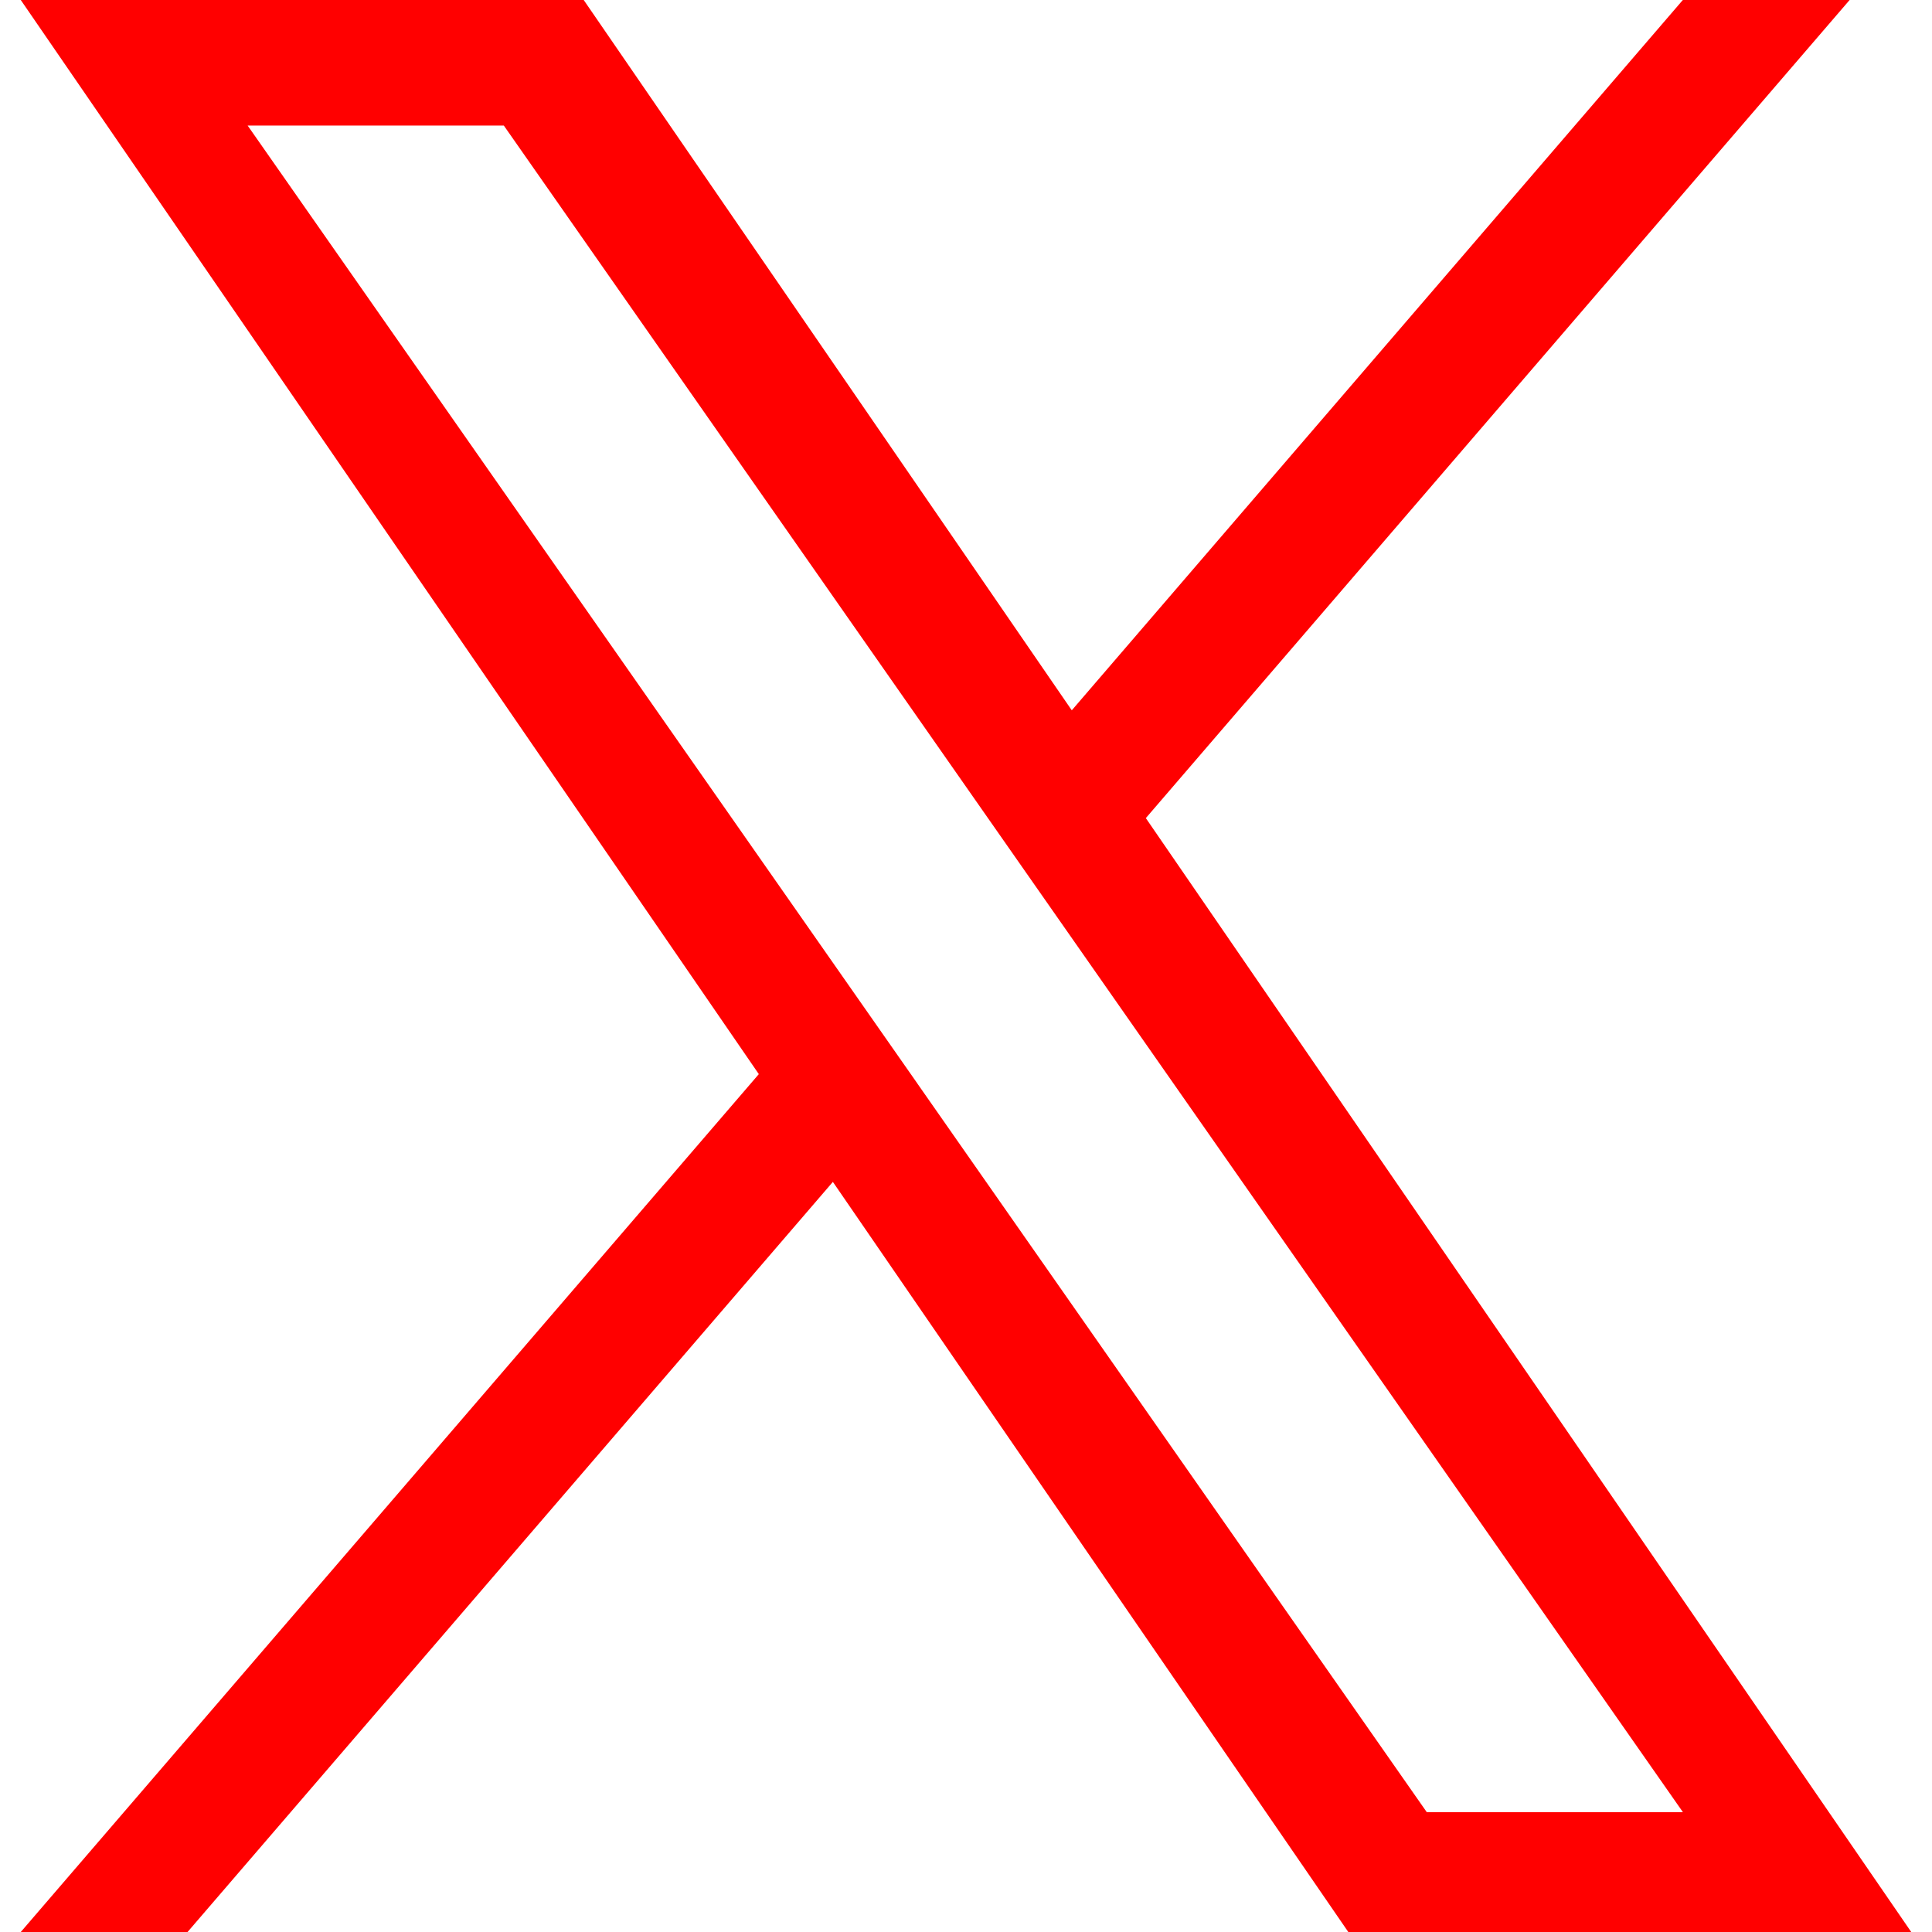
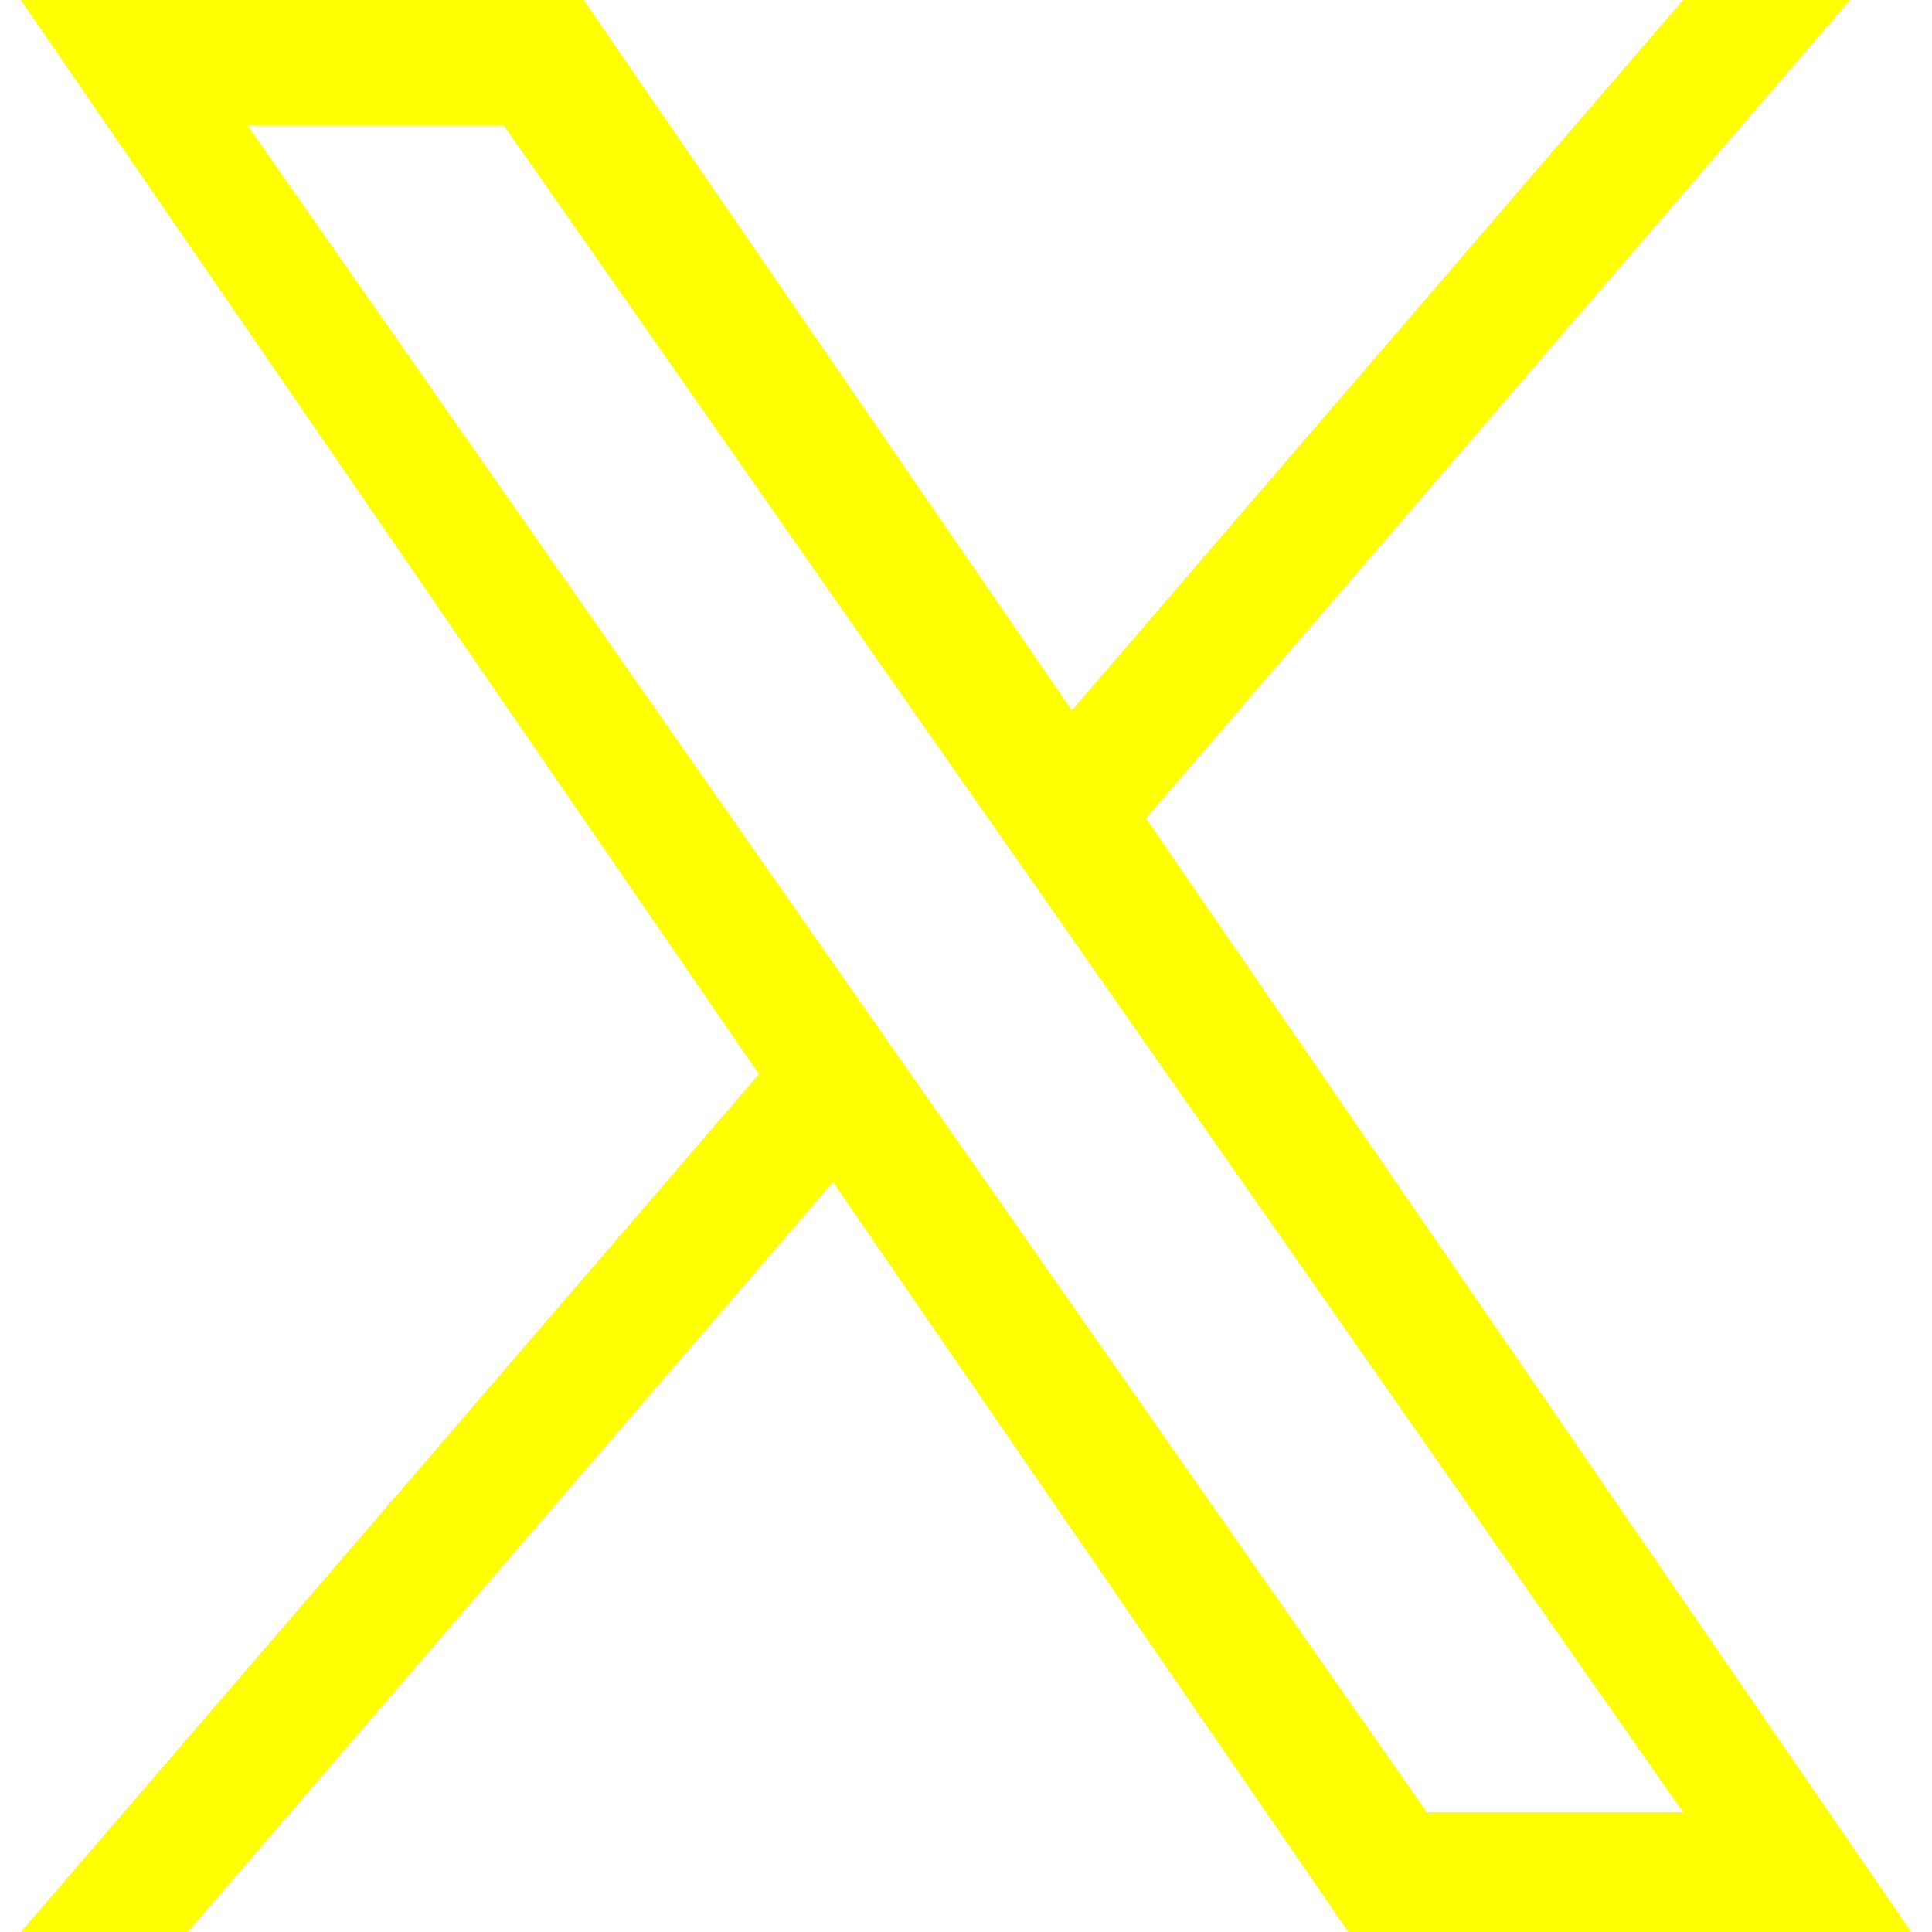
<svg xmlns="http://www.w3.org/2000/svg" viewBox="0 0 128 128" height="24" width="24" fill="none">
-   <path d="M75.916 54.2 122.542 0h-11.05L71.008 47.06 38.672 0H1.376l48.898 71.164L1.376 128h11.05L55.18 78.303 89.328 128h37.296L75.913 54.2ZM60.782 71.79l-4.955-7.086-39.42-56.386h16.972L65.19 53.824l4.954 7.086 41.353 59.15h-16.97L60.782 71.793Z" fill="#FF0000" style="stroke-width:.104" />
+   <path d="M75.916 54.2 122.542 0h-11.05L71.008 47.06 38.672 0H1.376l48.898 71.164L1.376 128h11.05L55.18 78.303 89.328 128h37.296L75.913 54.2ZM60.782 71.79l-4.955-7.086-39.42-56.386h16.972L65.19 53.824l4.954 7.086 41.353 59.15h-16.97L60.782 71.793Z" fill="#FFFF00" style="stroke-width:.104" />
</svg>
